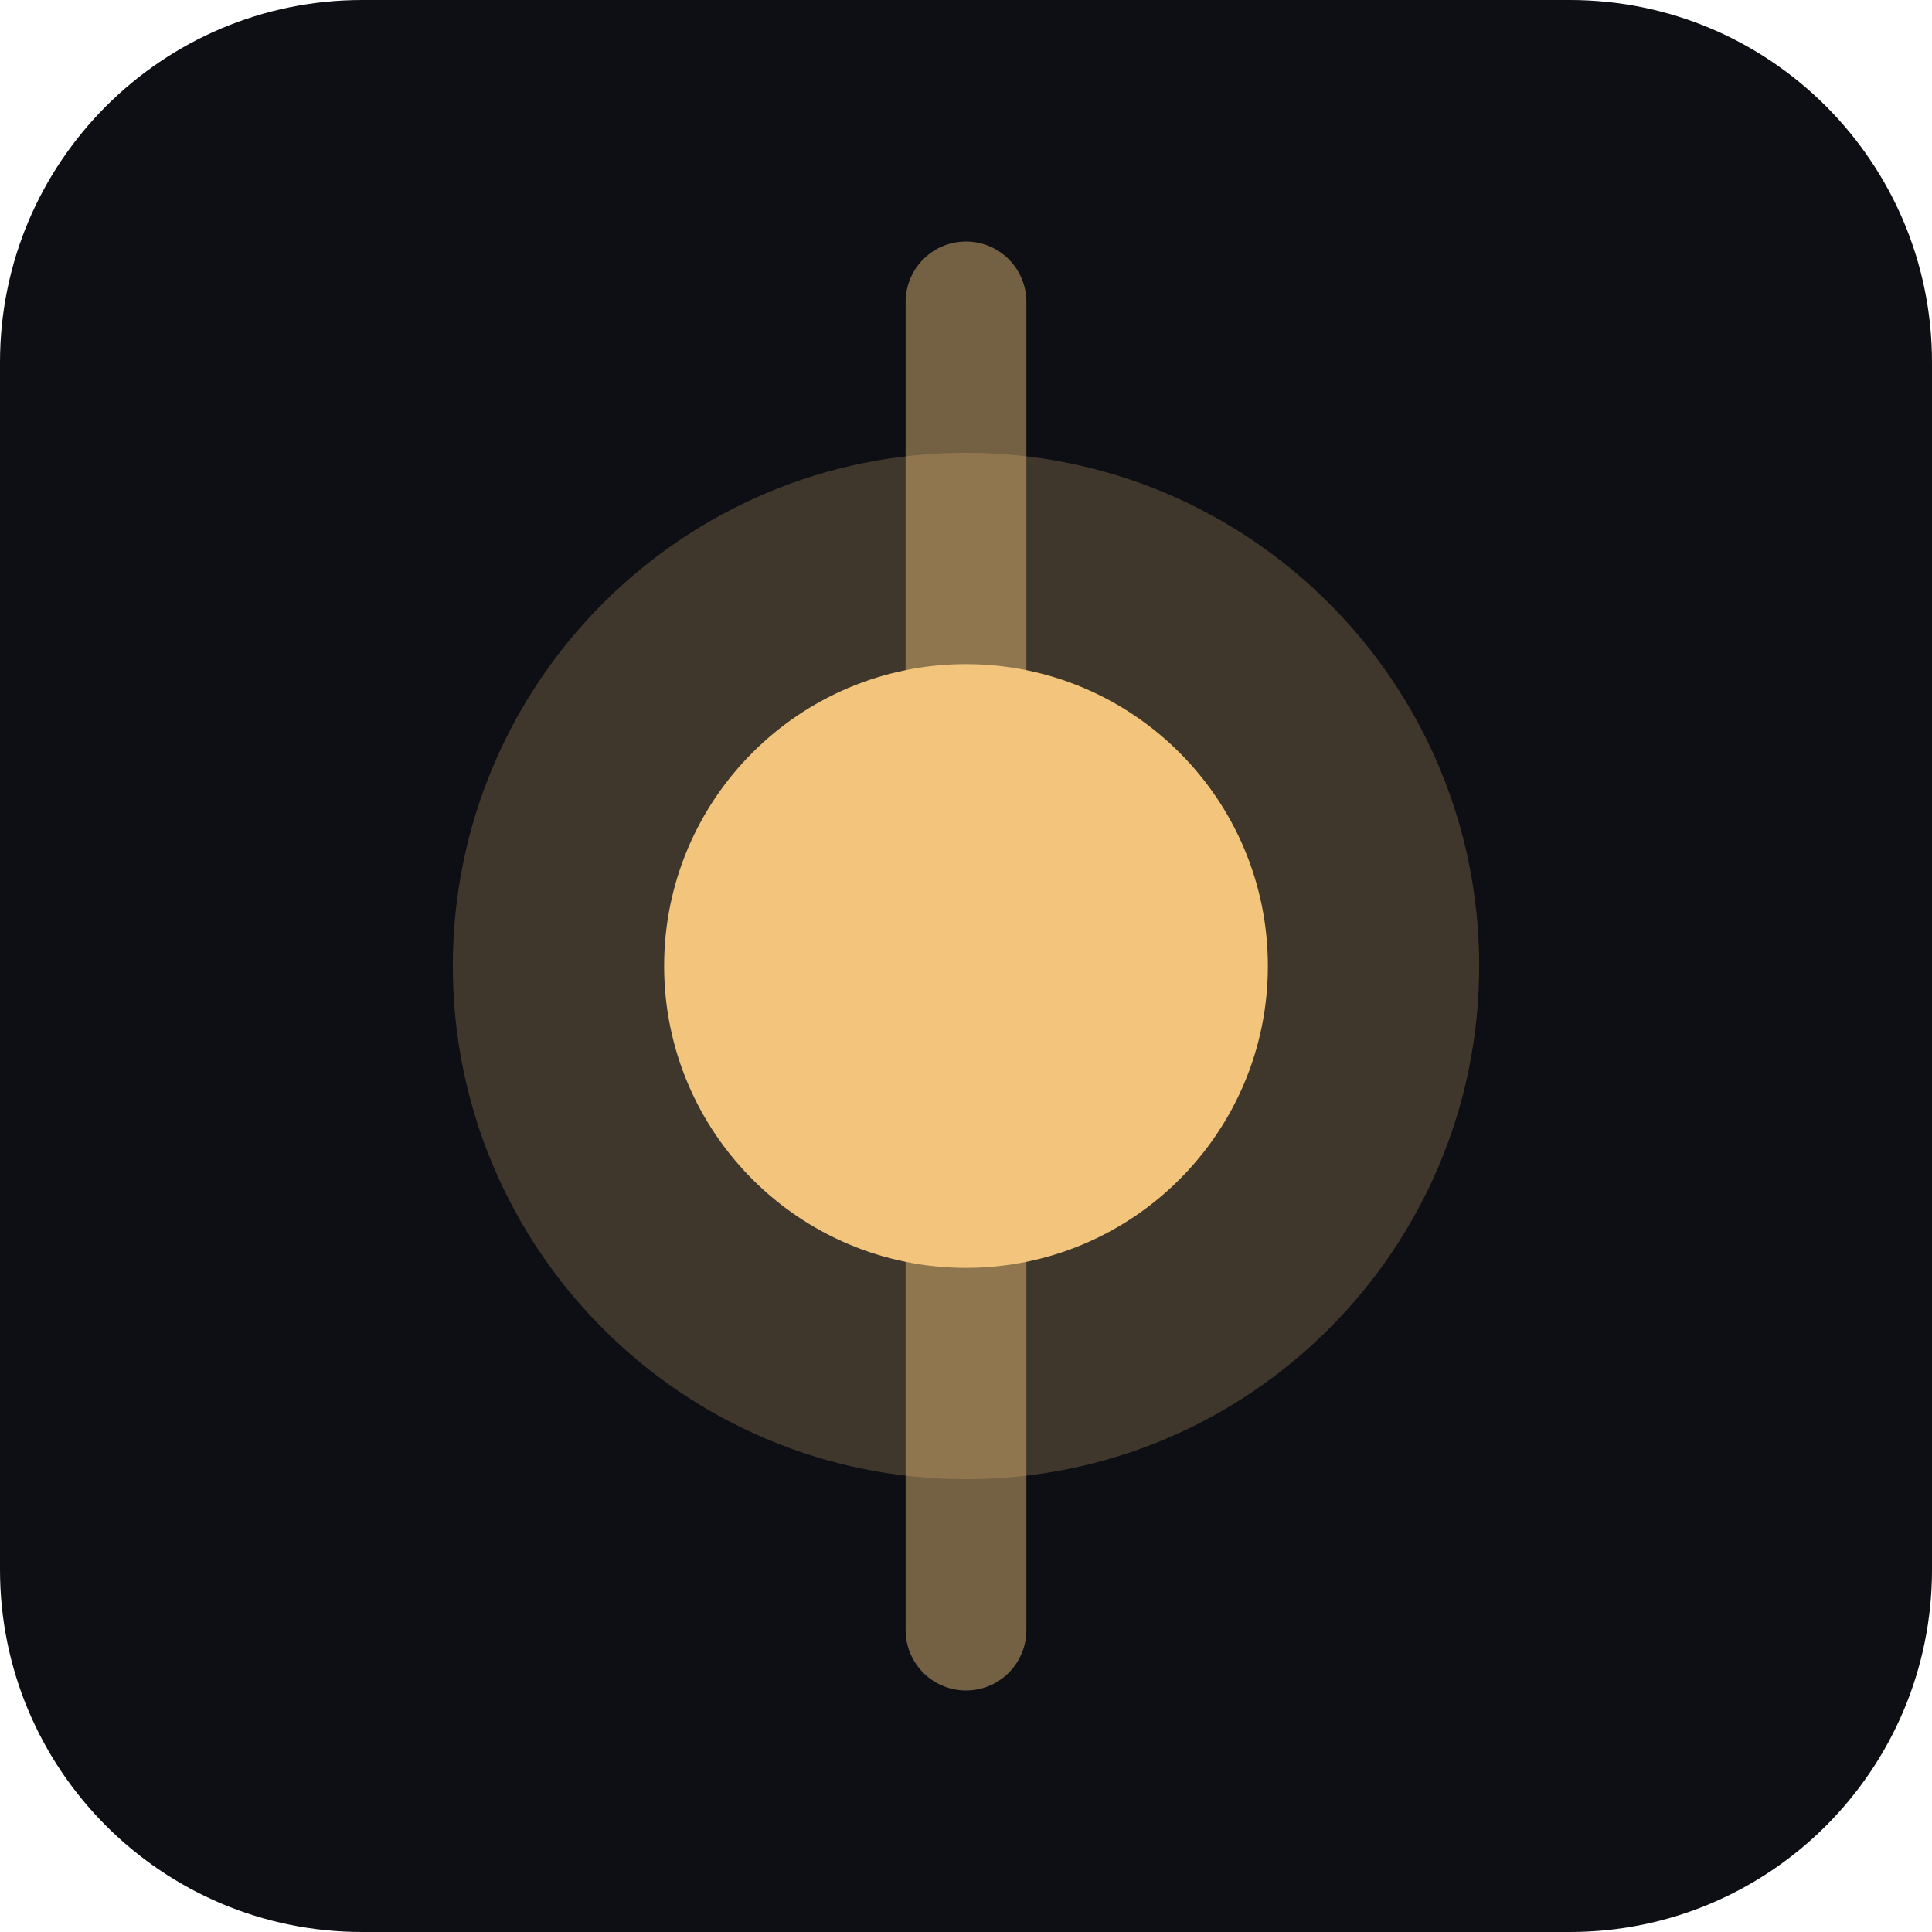
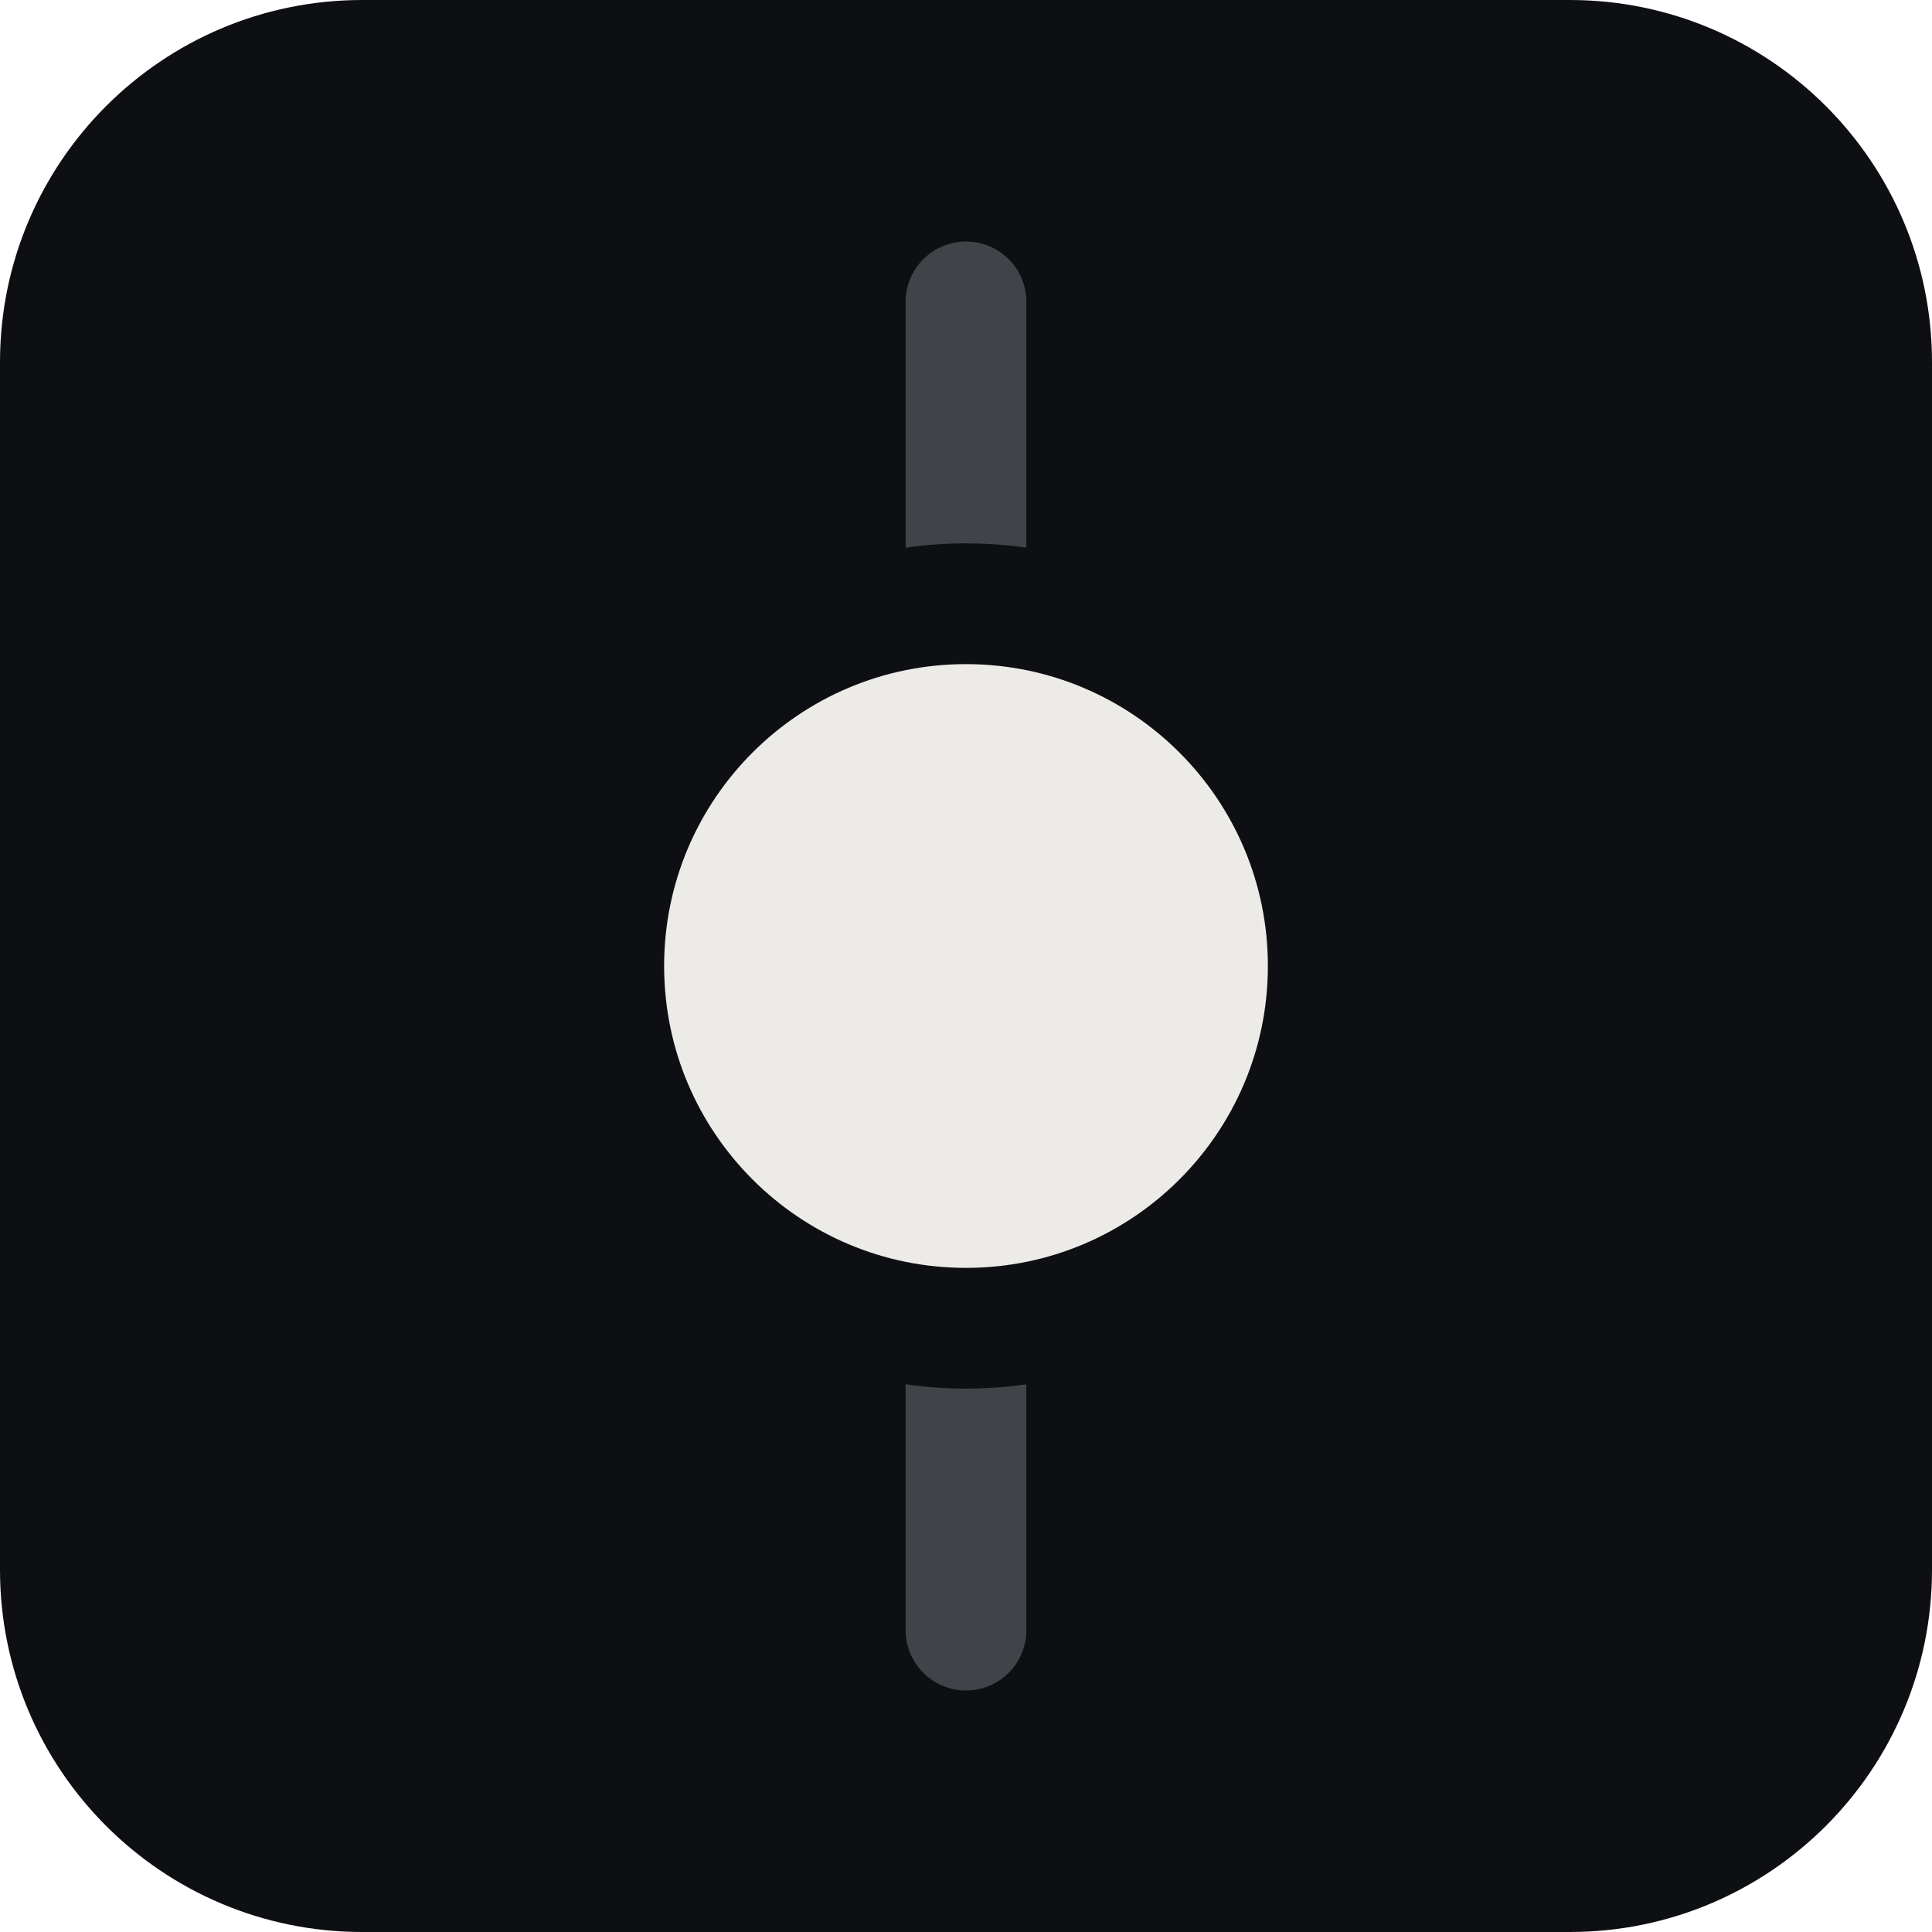
<svg xmlns="http://www.w3.org/2000/svg" viewBox="0 0 32 32" width="32" height="32">
  <style>
-     .bg { fill: #0d0f14; }
-     .axis { stroke: #f2c47c; stroke-opacity: 0.45; }
-     .halo { fill: #f2c47c; fill-opacity: 0.22; }
-     .lamp { fill: #f2c47c; }
+     .bg { fill: #0e0f12; }
+     .axis { stroke: #80848d; stroke-opacity: 0.45; }
+     .mark { fill: #ecebe8; stroke: #0e0f12; }
  </style>
  <rect class="bg" x="0" y="0" width="32" height="32" rx="6" />
  <path class="axis" fill="none" stroke-width="2" stroke-linecap="round" d="M16 5 V27" />
-   <circle class="halo" cx="16" cy="16" r="8.5" />
-   <circle class="lamp" cx="16" cy="16" r="5" />
+   <circle class="mark" stroke-width="2" cx="16" cy="16" r="6" />
</svg>
